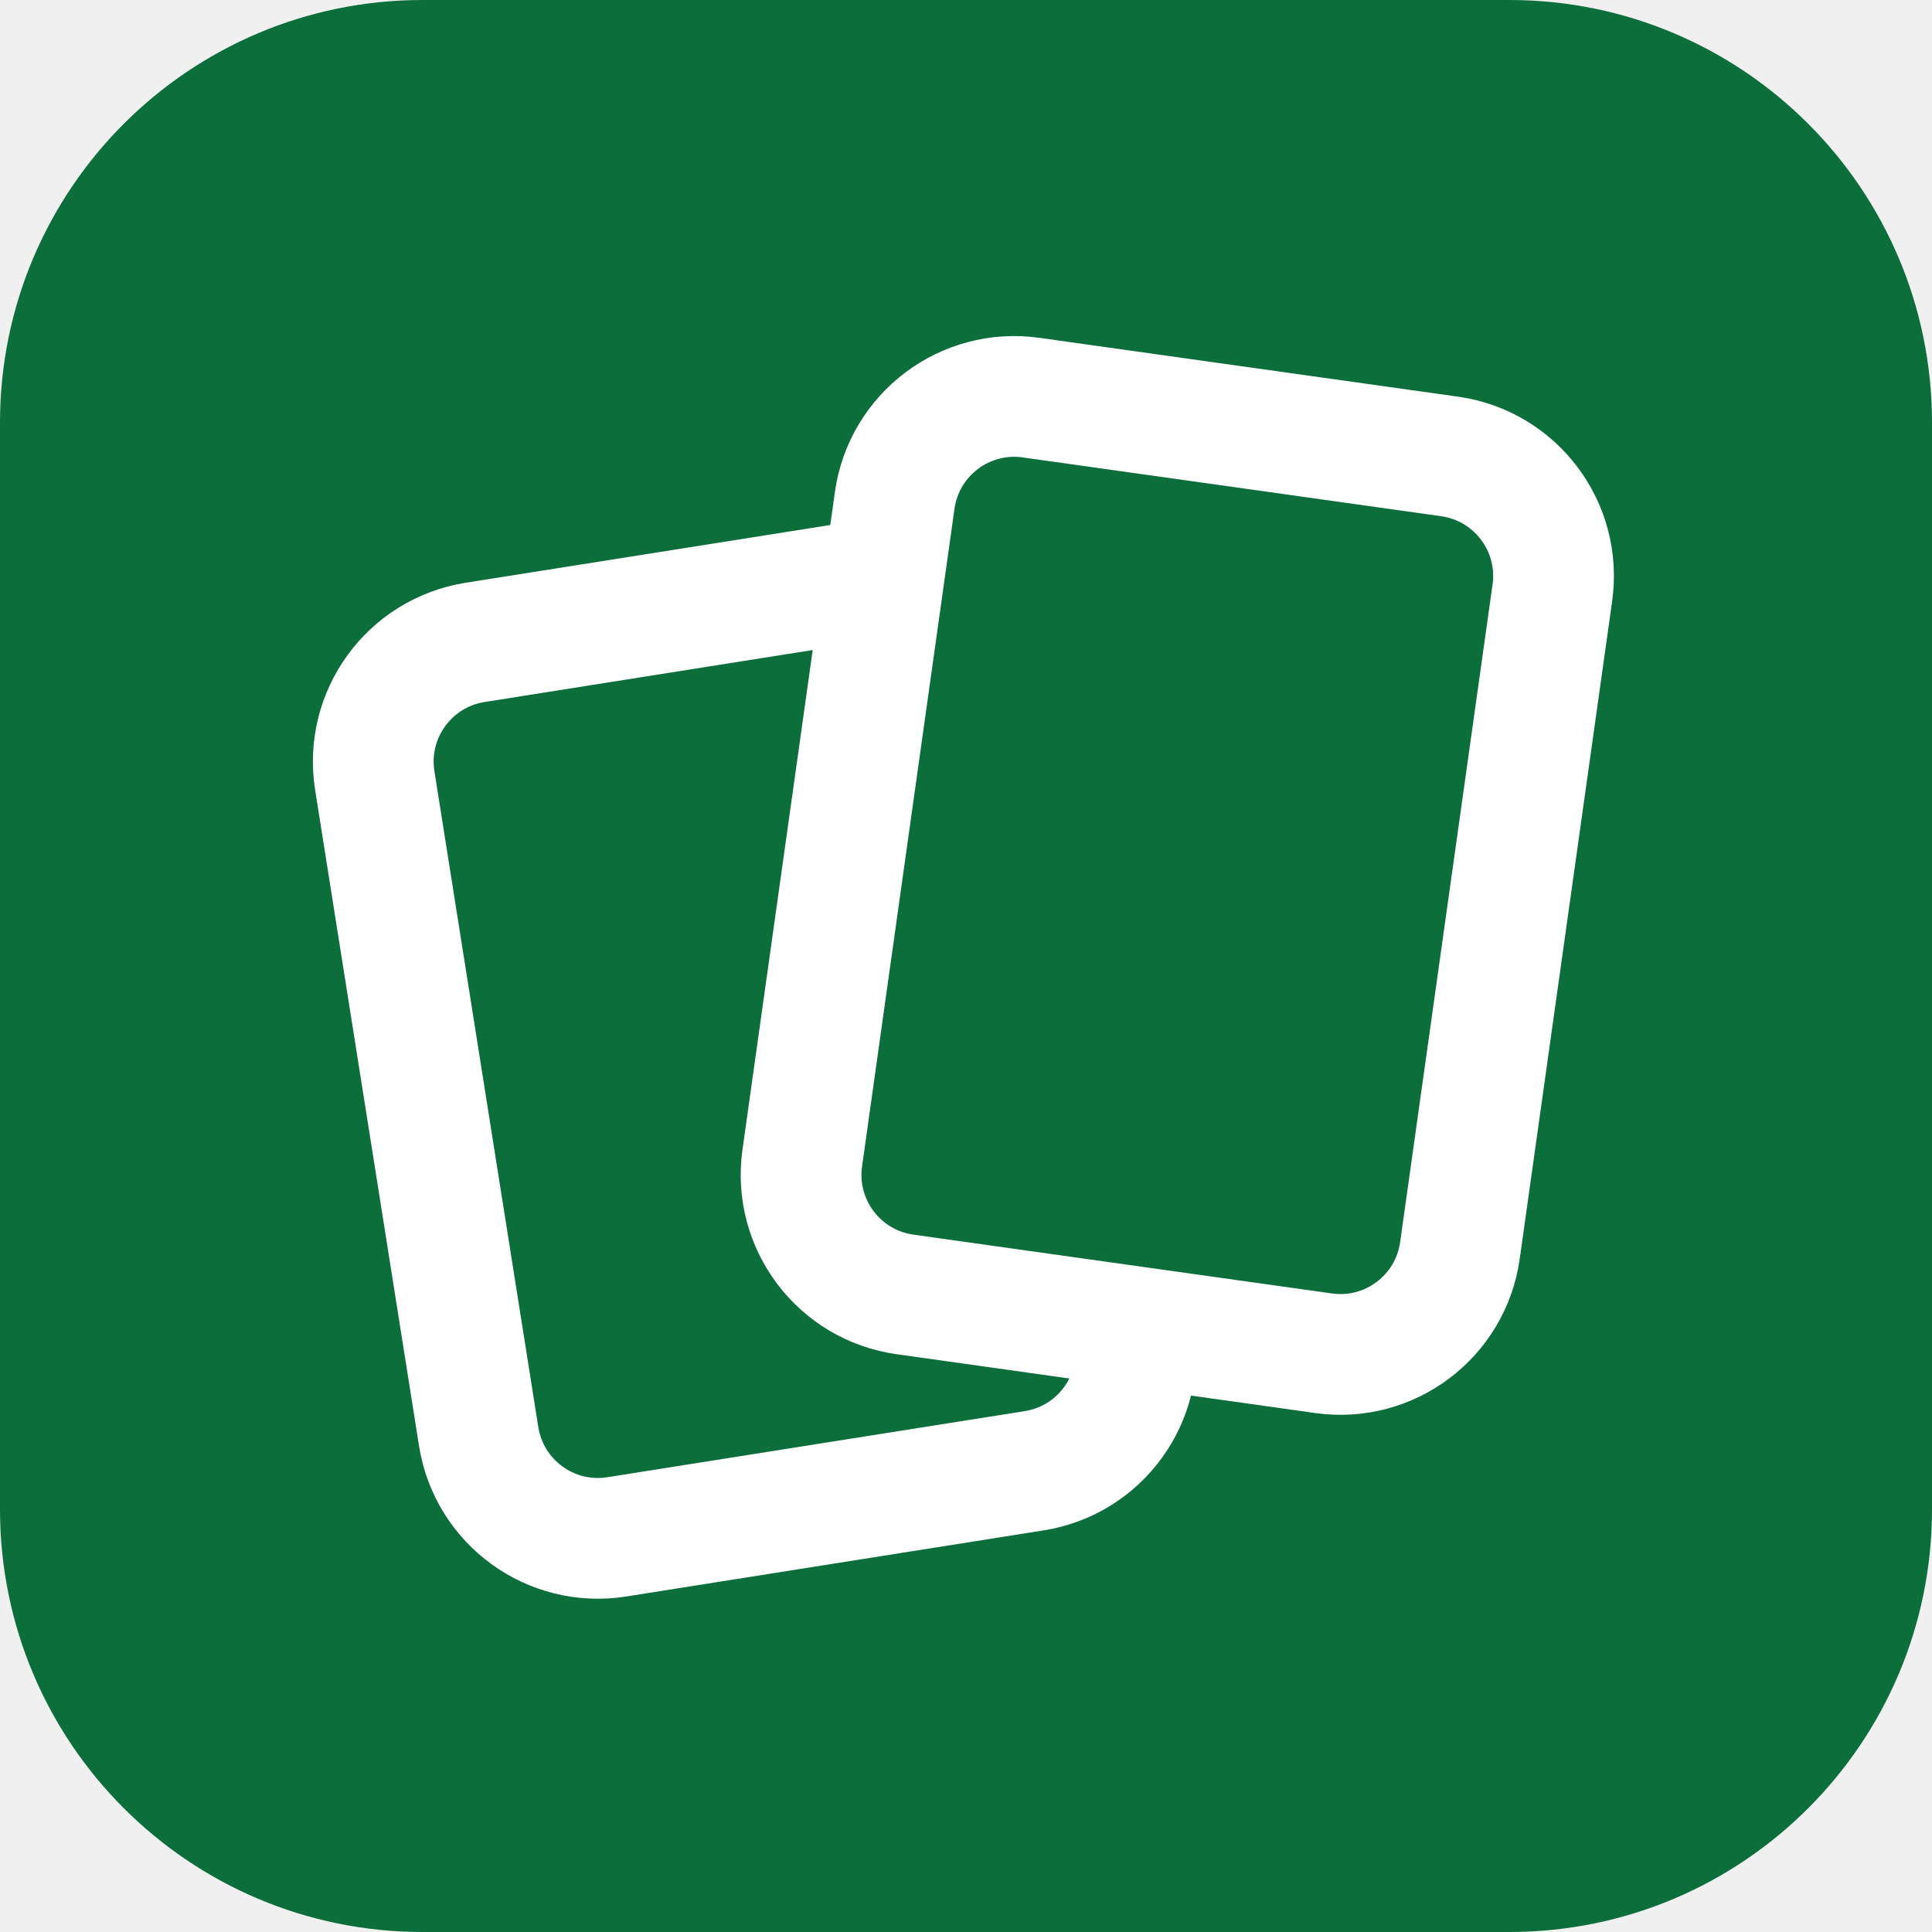
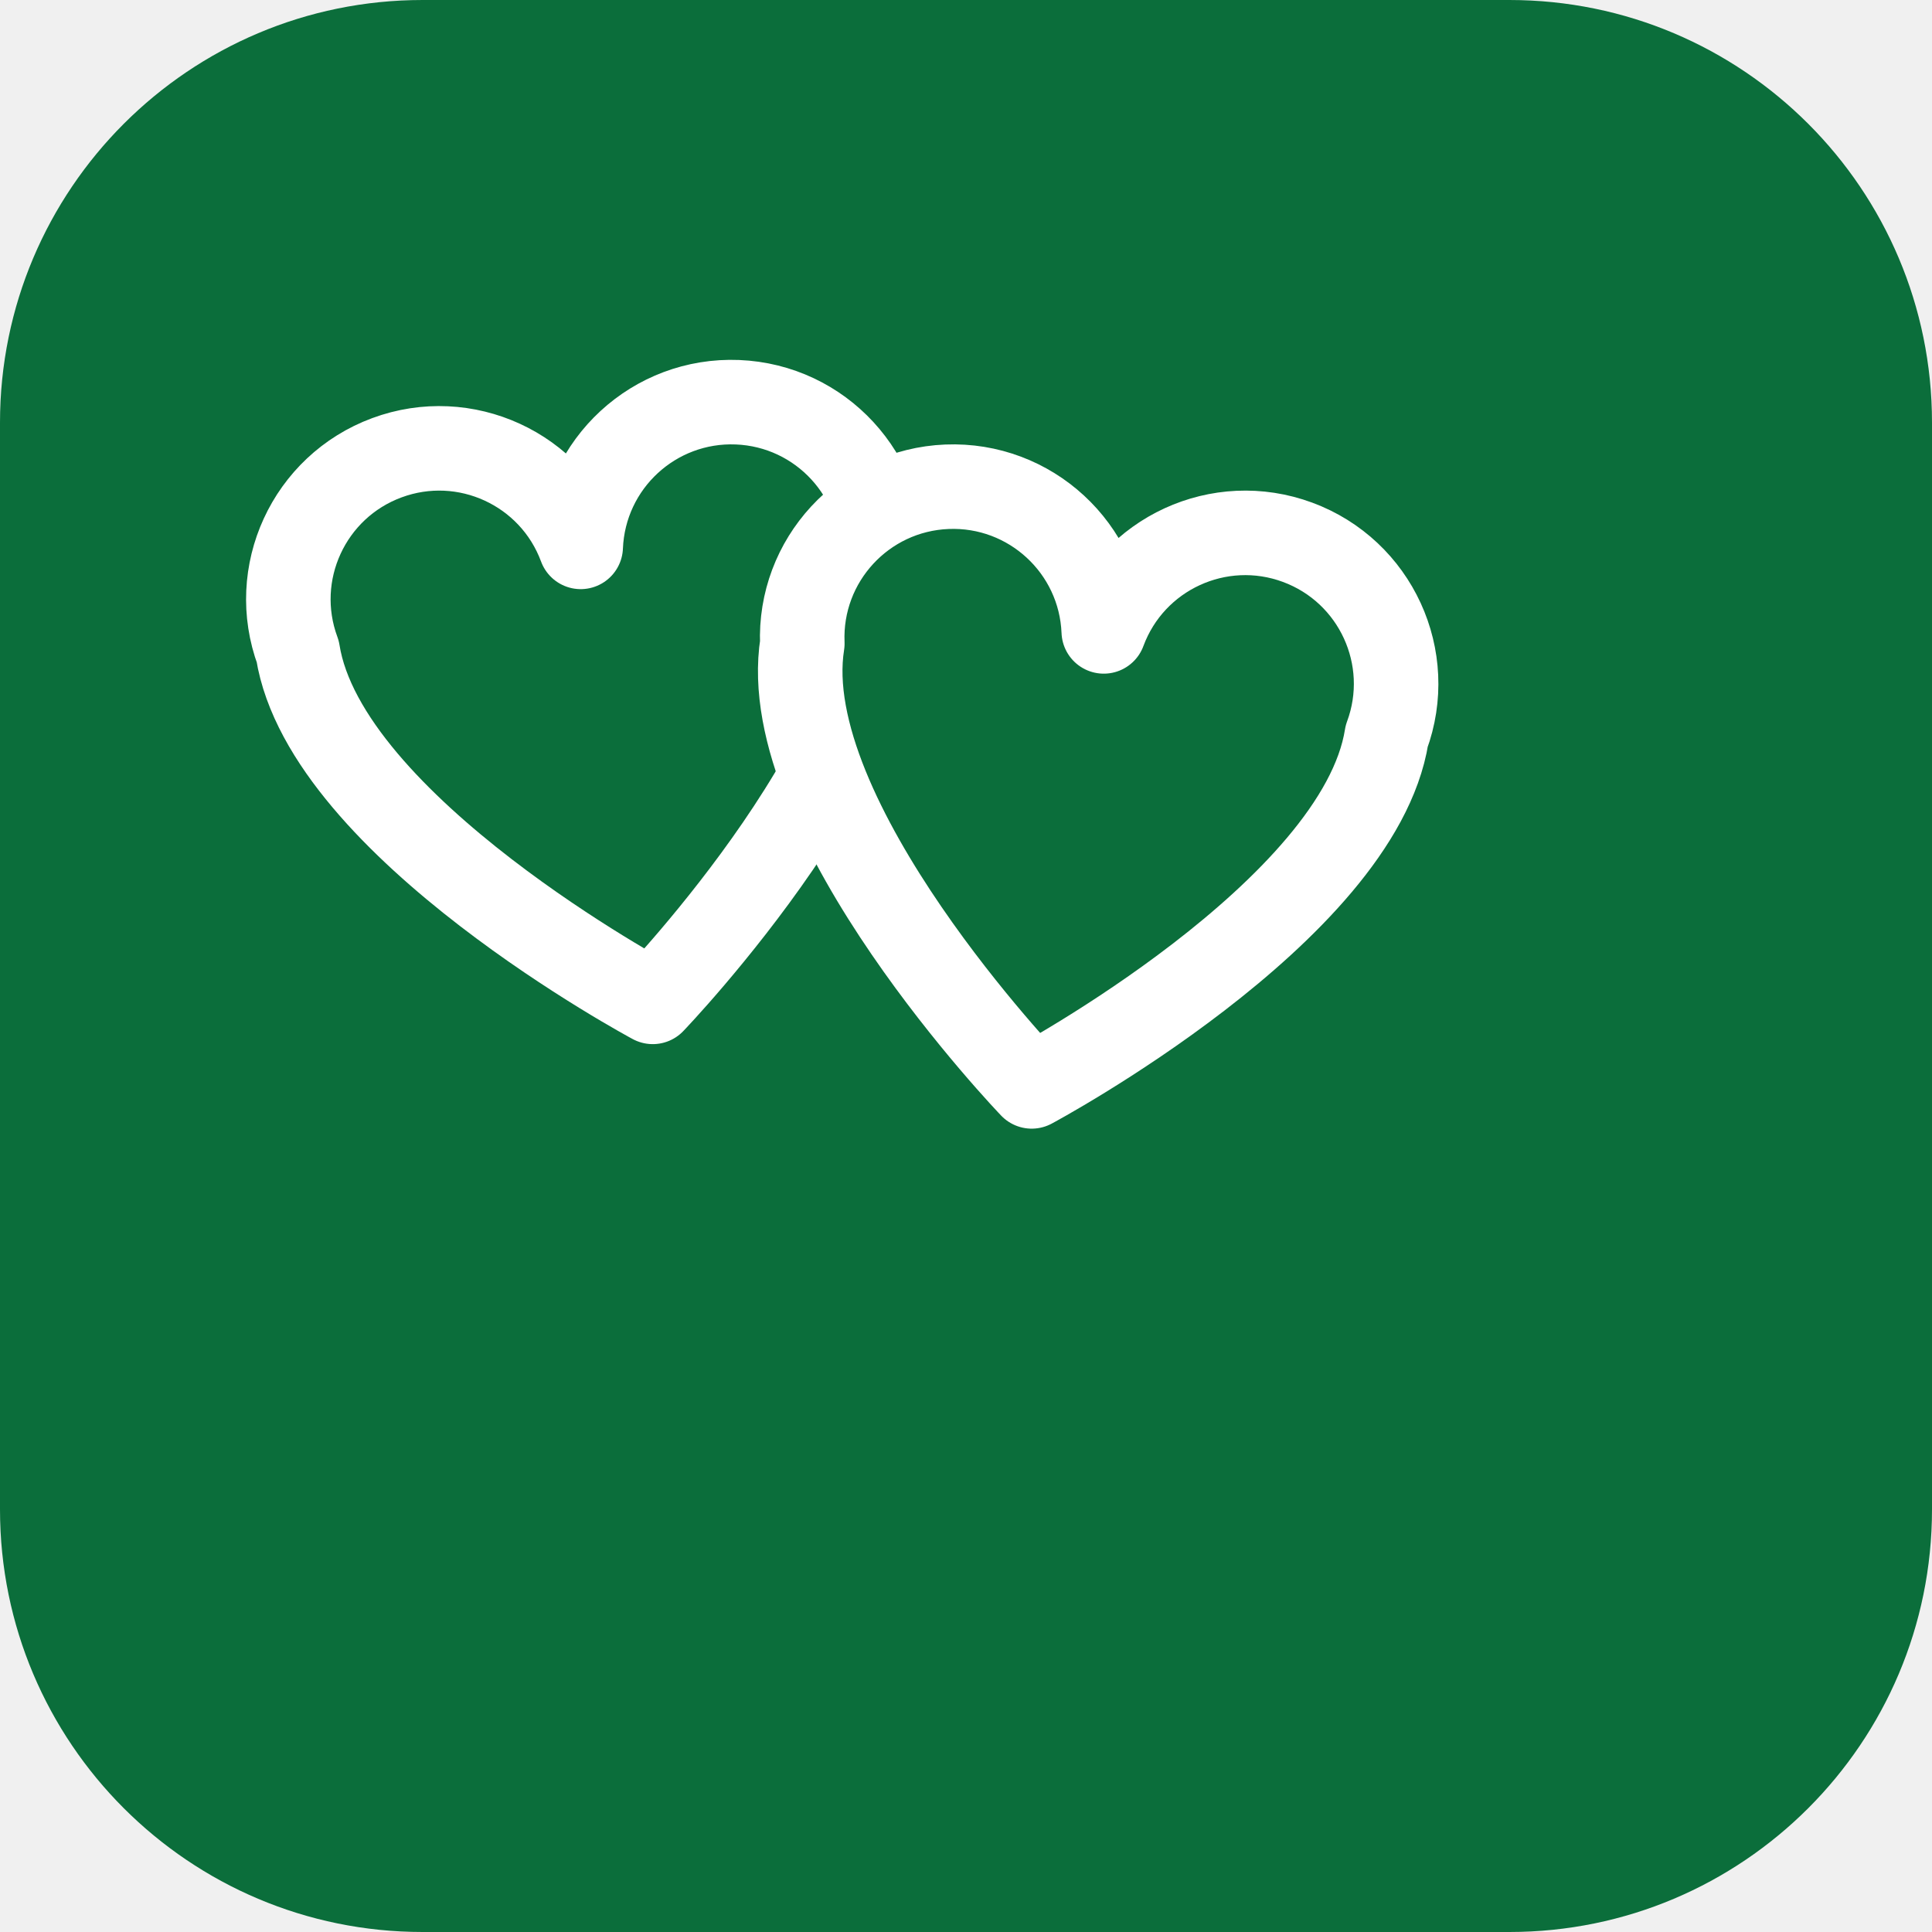
<svg xmlns="http://www.w3.org/2000/svg" viewBox="0 0 64 64">
  <rect width="64" height="64" rx="14" fill="#0b6e3b" />
-   <g transform="translate(8 8) scale(2)" fill="#0b6e3b" stroke="#ffffff" stroke-width="2" stroke-linejoin="round" stroke-linecap="round">
-     <rect x="3" y="6" width="11" height="15" rx="2" transform="rotate(-9 8.5 13.5)" />
-     <rect x="10" y="3" width="11" height="15" rx="2" transform="rotate(8 15.5 10.5)" />
+   <g transform="translate(9 13) scale(1.4)" fill="#0b6e3b" stroke="#ffffff" stroke-width="2" stroke-linejoin="round" stroke-linecap="round">
+     <path transform="rotate(-9 8 8)" d="M8 14.5 C8 14.5 1 9.2 1 5 A3.5 3.5 0 0 1 8 3.6 A3.5 3.5 0 0 1 15 5 C15 9.2 8 14.5 8 14.5 Z" />
+     <path transform="translate(11 2) rotate(9 8 8)" d="M8 14.5 C8 14.5 1 9.2 1 5 A3.5 3.5 0 0 1 8 3.6 A3.5 3.5 0 0 1 15 5 C15 9.2 8 14.5 8 14.5 Z" />
  </g>
</svg>
